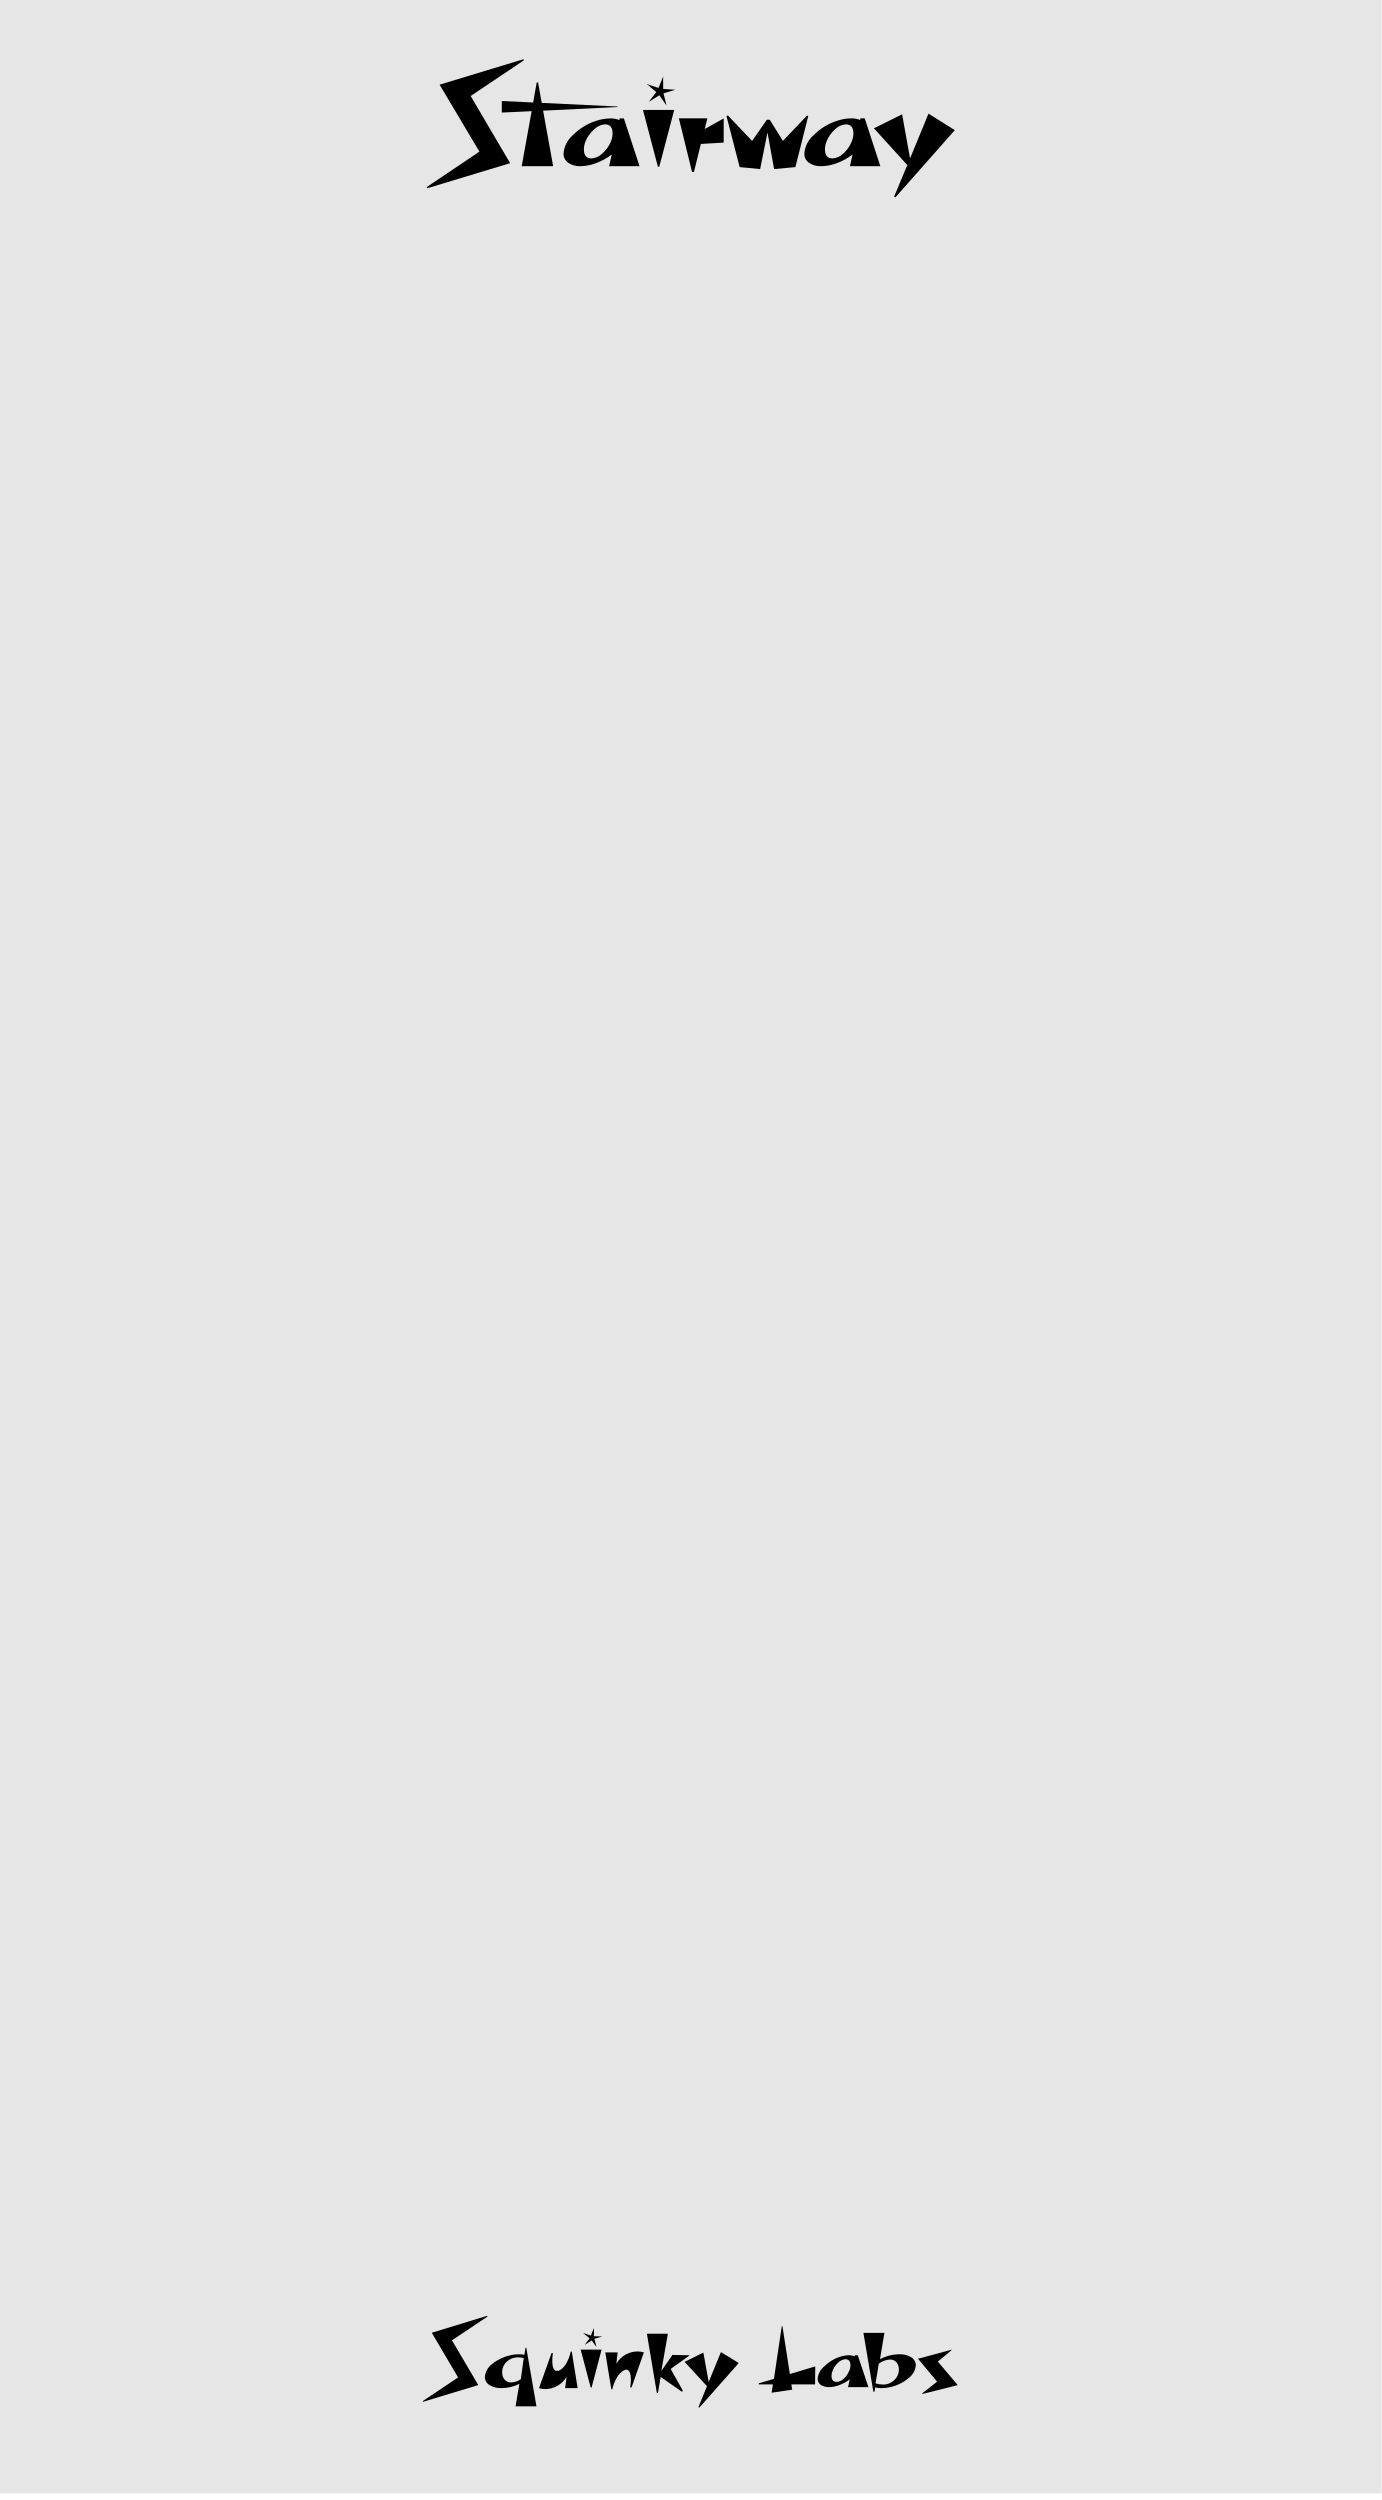
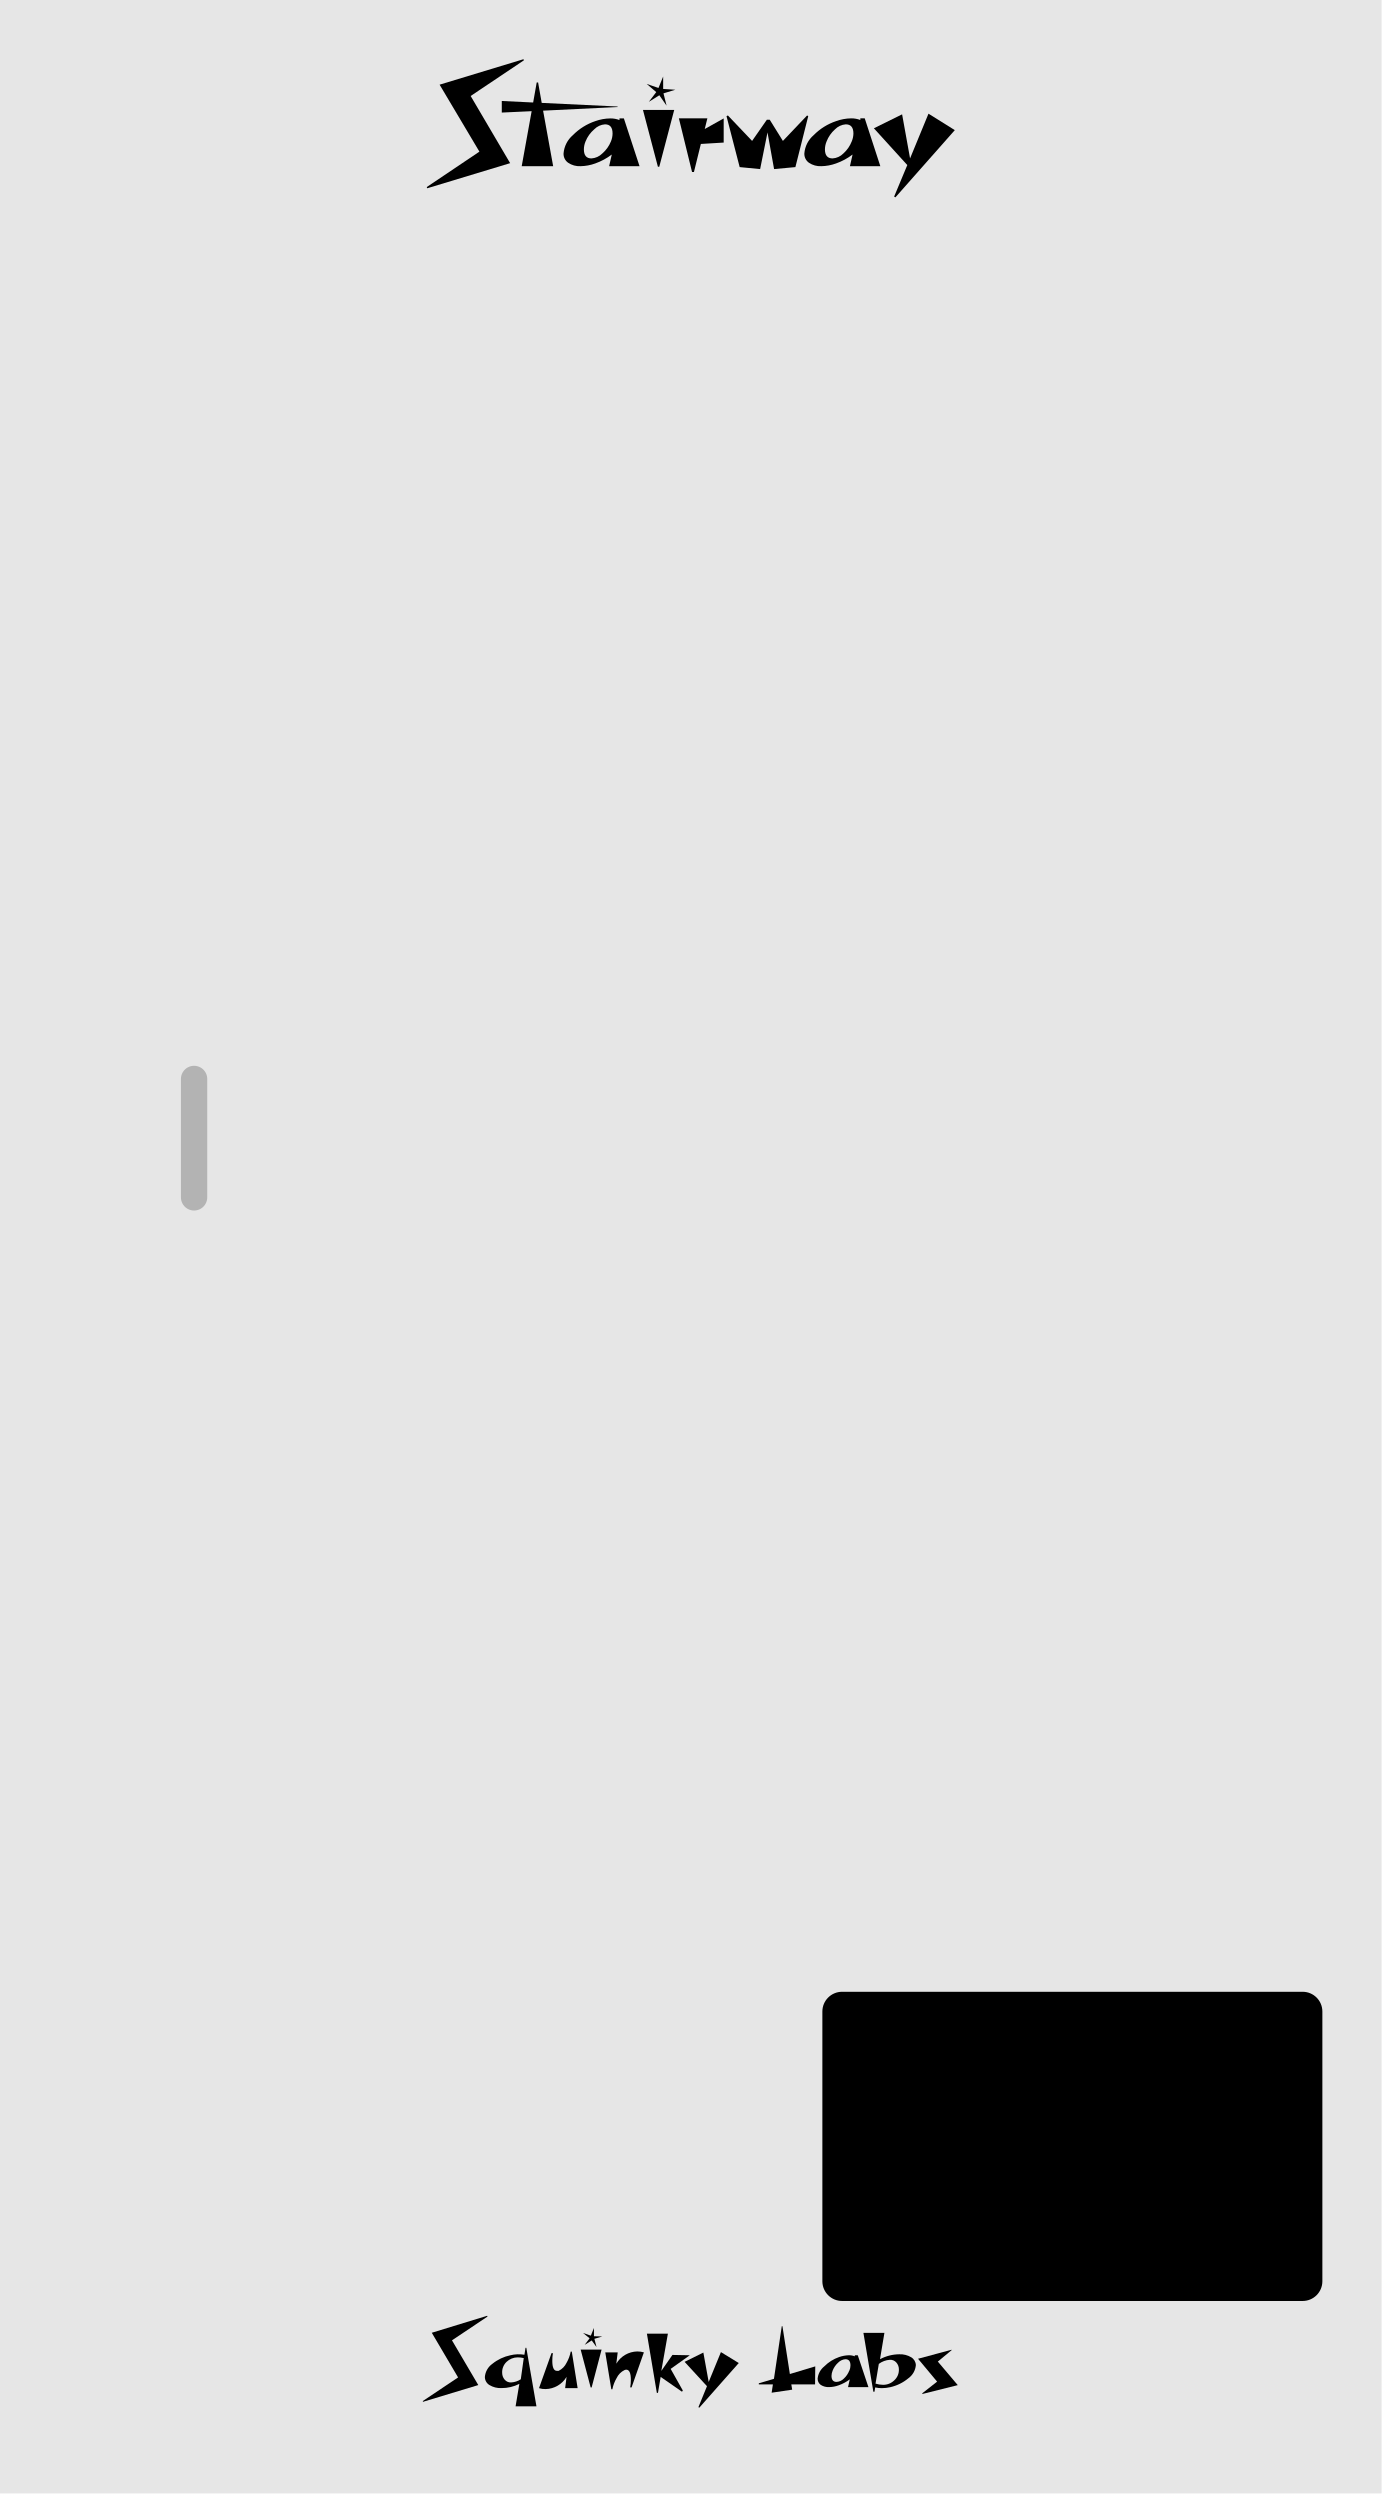
<svg xmlns="http://www.w3.org/2000/svg" id="Layer_1" data-name="Layer 1" width="210" height="380" viewBox="0 0 210 380">
  <rect y="-1" width="210" height="380" style="fill: #e6e6e6" />
  <g>
    <path d="M79.63,9.17l-8.09,5.42,6,10.21L64.93,28.62l-.06-.19,8-5.38L66.82,12.87,79.57,9Z" />
    <path d="M93.87,16.27l-11.32.55,1.53,8.44H79.3l1.51-8.36-4.54.21V15.35l4.77.23.54-3.05h.21l.55,3.11,11.53.55Z" />
    <path d="M97.21,25.26H92.59l.4-1.77a9.36,9.36,0,0,1-2.5,1.35,6.83,6.83,0,0,1-2.25.42,3.08,3.08,0,0,1-1.88-.52,1.64,1.64,0,0,1-.7-1.41,4.09,4.09,0,0,1,1.42-2.79,8.66,8.66,0,0,1,3.41-2.13A7,7,0,0,1,92.76,18a3.69,3.69,0,0,1,1.4.25l0-.25h.67ZM92.86,21.5a3.19,3.19,0,0,0,.25-1.2c0-.94-.38-1.4-1.15-1.4a2.52,2.52,0,0,0-1.64.76A4.75,4.75,0,0,0,89,21.5a3.19,3.19,0,0,0-.25,1.2c0,.92.38,1.38,1.15,1.38a2.55,2.55,0,0,0,1.65-.75A4.76,4.76,0,0,0,92.86,21.5Z" />
    <path d="M102.48,16.71l-2.27,8.63H100l-2.27-8.63Zm.17-3.07-1.8.55.47,1.87-1.1-1.58-1.6,1L99.75,14,98.3,12.76l1.79.61.71-1.74,0,1.89Z" />
    <path d="M110,21.67l-3.47.21-1.05,4.26h-.29l-2-8.15h4.33l-.4,1.62L110,18Z" />
    <path d="M122.85,17.66,120.9,25.4l-3.24.3-1-5.57-1.12,5.57-3.11-.3-2-7.74.21-.11,3.68,3.87,2.24-3.22H117l2,3.22,3.68-3.87Z" />
    <path d="M133.81,25.26h-4.62l.4-1.77a9.21,9.21,0,0,1-2.5,1.35,6.83,6.83,0,0,1-2.25.42,3.08,3.08,0,0,1-1.88-.52,1.66,1.66,0,0,1-.7-1.41,4.09,4.09,0,0,1,1.42-2.79,8.66,8.66,0,0,1,3.41-2.13,7,7,0,0,1,2.27-.42,3.74,3.74,0,0,1,1.41.25l0-.25h.67Zm-4.35-3.76a3.21,3.21,0,0,0,.26-1.2c0-.94-.39-1.4-1.16-1.4a2.54,2.54,0,0,0-1.64.76,4.75,4.75,0,0,0-1.28,1.84,3.19,3.19,0,0,0-.25,1.2c0,.92.39,1.38,1.16,1.38a2.51,2.51,0,0,0,1.64-.75A4.76,4.76,0,0,0,129.46,21.5Z" />
    <path d="M145.13,19.78,136.1,30l-.19-.12,2-4.79-5.08-5.59,4.29-2.12,1.21,6.7,2.8-6.8Z" />
  </g>
  <g>
    <path d="M74.1,352.12l-5.4,3.61,4,6.8-8.42,2.55,0-.13,5.35-3.58-4-6.79L74.05,352Z" />
-     <path d="M81.54,365.76H78.37l.57-3.41a6,6,0,0,1-2.72.64,3.26,3.26,0,0,1-1.82-.46,1.43,1.43,0,0,1-.7-1.23,2.71,2.71,0,0,1,1.14-2A6.43,6.43,0,0,1,77.58,358a5.33,5.33,0,0,1,2.13-.08l.17-1.05H80Zm-1.93-7.33a3.94,3.94,0,0,0-.94-.11A2.45,2.45,0,0,0,77,359a2.16,2.16,0,0,0-.67,1.71,1.58,1.58,0,0,0,.38,1,1.2,1.2,0,0,0,1,.42,3.08,3.08,0,0,0,1.45-.48Z" />
-     <path d="M87.8,363H85.9l.22-1.72a3.79,3.79,0,0,1-3.19,1.86,3,3,0,0,1-1-.14l1.9-5.32.21,0a7.4,7.4,0,0,0-.09,1.17c0,1,.23,1.52.7,1.52a.85.85,0,0,0,.26,0,2.59,2.59,0,0,0,1.21-1.23,5.48,5.48,0,0,0,.63-1.7h.16Z" />
-     <path d="M91.44,357.14l-1.51,5.75h-.15l-1.52-5.75Zm.11-2-1.2.36.32,1.25-.73-1-1.07.67.75-1-1-.81,1.19.4.47-1.16,0,1.26Z" />
-     <path d="M97.87,357.56,96,362.88l-.21,0a6.34,6.34,0,0,0,.1-1.16c0-1-.23-1.53-.7-1.53a.65.65,0,0,0-.26.06,2.54,2.54,0,0,0-1.21,1.23,5.29,5.29,0,0,0-.64,1.69h-.16L92,357.56h1.89l-.21,1.72a3.78,3.78,0,0,1,3.19-1.86A3.52,3.52,0,0,1,97.87,357.56Z" />
-     <path d="M104.85,358l-2.91,2.08,1.85,3.29-.13.18-3.24-2.25-.41,2.43h-.17l-1.51-9h3.19l-1,5.66,1.69-2.44Z" />
+     <path d="M81.54,365.76H78.37l.57-3.41a6,6,0,0,1-2.72.64,3.26,3.26,0,0,1-1.82-.46,1.43,1.43,0,0,1-.7-1.23,2.71,2.71,0,0,1,1.14-2A6.43,6.43,0,0,1,77.58,358a5.33,5.33,0,0,1,2.13-.08l.17-1.05H80Zm-1.93-7.33a3.94,3.94,0,0,0-.94-.11A2.45,2.45,0,0,0,77,359a2.16,2.16,0,0,0-.67,1.71,1.58,1.58,0,0,0,.38,1,1.2,1.2,0,0,0,1,.42,3,3,0,0,0,1.45-.48Z" />
+     <path d="M87.8,363H85.9l.22-1.72a3.79,3.79,0,0,1-3.19,1.86,3,3,0,0,1-1-.14l1.9-5.32.21,0a7.49,7.49,0,0,0-.09,1.17c0,1,.23,1.52.7,1.52a.85.85,0,0,0,.26,0,2.59,2.59,0,0,0,1.21-1.23,5.48,5.48,0,0,0,.63-1.7h.16Z" />
+     <path d="M91.44,357.14l-1.51,5.75h-.15l-1.52-5.75Zm.11-2-1.2.36.32,1.25-.73-1-1.07.67.75-1-1-.81,1.19.41.47-1.17,0,1.26Z" />
+     <path d="M97.87,357.56,96,362.88l-.21,0a6.26,6.26,0,0,0,.1-1.16c0-1-.23-1.53-.7-1.53a.65.65,0,0,0-.26.06,2.54,2.54,0,0,0-1.21,1.23,5.29,5.29,0,0,0-.64,1.69h-.16L92,357.56h1.89l-.21,1.72a3.78,3.78,0,0,1,3.19-1.86A3.52,3.52,0,0,1,97.87,357.56Z" />
+     <path d="M104.85,358l-2.91,2.07,1.85,3.29-.13.18-3.24-2.25-.41,2.43h-.17l-1.51-9h3.19l-1,5.66,1.69-2.43Z" />
    <path d="M112.29,359.18l-6,6.79-.13-.08,1.3-3.19L104.06,359l2.85-1.41.81,4.47,1.86-4.54Z" />
    <path d="M123.89,362.43h-3.61l.13.8-3.12.46.19-1.26h-2.14l0-.17,2.3-.68,1.19-8h.1l1.13,7.27,3.86-1.16Z" />
-     <path d="M132,362.84H128.9l.27-1.18a6.29,6.29,0,0,1-1.67.9,4.43,4.43,0,0,1-1.49.28,2.16,2.16,0,0,1-1.26-.34,1.13,1.13,0,0,1-.47-.95,2.71,2.71,0,0,1,1-1.85,5.89,5.89,0,0,1,2.27-1.43A4.92,4.92,0,0,1,129,358a2.38,2.38,0,0,1,.93.17l0-.17h.45Zm-2.89-2.51a2.14,2.14,0,0,0,.16-.79c0-.63-.25-.94-.77-.94a1.72,1.72,0,0,0-1.09.51,3.24,3.24,0,0,0-.85,1.22,2.21,2.21,0,0,0-.17.8c0,.62.26.92.77.92a1.66,1.66,0,0,0,1.1-.5A3.17,3.17,0,0,0,129.09,360.33Z" />
-     <path d="M139.21,359.49a2.75,2.75,0,0,1-1.13,2,6.4,6.4,0,0,1-2.75,1.35,5.44,5.44,0,0,1-1.3.16,4.67,4.67,0,0,1-1-.11l-.11.65h-.17l-1.51-8.94h3.19l-.67,4a6.31,6.31,0,0,1,2.92-.75,3.27,3.27,0,0,1,1.83.46A1.45,1.45,0,0,1,139.21,359.49Zm-2.58.62a1.57,1.57,0,0,0-.38-1.05,1.22,1.22,0,0,0-1-.41,3.17,3.17,0,0,0-1.67.62l-.5,3a3.79,3.79,0,0,0,1.12.18,2.38,2.38,0,0,0,1.72-.67A2.14,2.14,0,0,0,136.63,360.11Z" />
-     <path d="M145.58,362.54l-5.36,1.34-.05-.09,2.27-1.78-2.9-3.48,5.11-1.38,0,.07-2.1,1.74Z" />
+     <path d="M132,362.84H128.9l.27-1.18a6.29,6.29,0,0,1-1.67.9,4.43,4.43,0,0,1-1.49.28,2.16,2.16,0,0,1-1.26-.34,1.13,1.13,0,0,1-.47-.95,2.71,2.71,0,0,1,1-1.85,5.89,5.89,0,0,1,2.27-1.43A4.88,4.88,0,0,1,129,358a2.38,2.38,0,0,1,.93.16l0-.16h.45Zm-2.89-2.51a2.14,2.14,0,0,0,.16-.79c0-.63-.25-.94-.77-.94a1.72,1.72,0,0,0-1.09.51,3.24,3.24,0,0,0-.85,1.22,2.21,2.21,0,0,0-.17.8c0,.62.26.92.77.92a1.66,1.66,0,0,0,1.1-.5A3.17,3.17,0,0,0,129.09,360.33Z" />
+     <path d="M139.21,359.49a2.73,2.73,0,0,1-1.13,2,6.53,6.53,0,0,1-2.75,1.36,6,6,0,0,1-1.3.15,4.67,4.67,0,0,1-1-.11l-.11.65h-.17l-1.51-8.94h3.19l-.67,4a6.31,6.31,0,0,1,2.92-.75,3.27,3.27,0,0,1,1.83.46A1.45,1.45,0,0,1,139.21,359.49Zm-2.58.62a1.53,1.53,0,0,0-.38-1,1.2,1.2,0,0,0-1-.42,3.17,3.17,0,0,0-1.67.62l-.5,3a3.79,3.79,0,0,0,1.12.18,2.38,2.38,0,0,0,1.72-.67A2.14,2.14,0,0,0,136.63,360.11Z" />
+     <path d="M145.58,362.54l-5.36,1.34-.05-.09,2.27-1.78-2.9-3.48,5.11-1.37,0,.06-2.1,1.74Z" />
  </g>
+   <line x1="29.5" y1="164" x2="29.5" y2="182" style="fill: none;stroke: #b3b3b3;stroke-linecap: round;stroke-miterlimit: 10;stroke-width: 4px" />
+   <rect x="125" y="302.75" width="76" height="47" rx="3" />
</svg>
